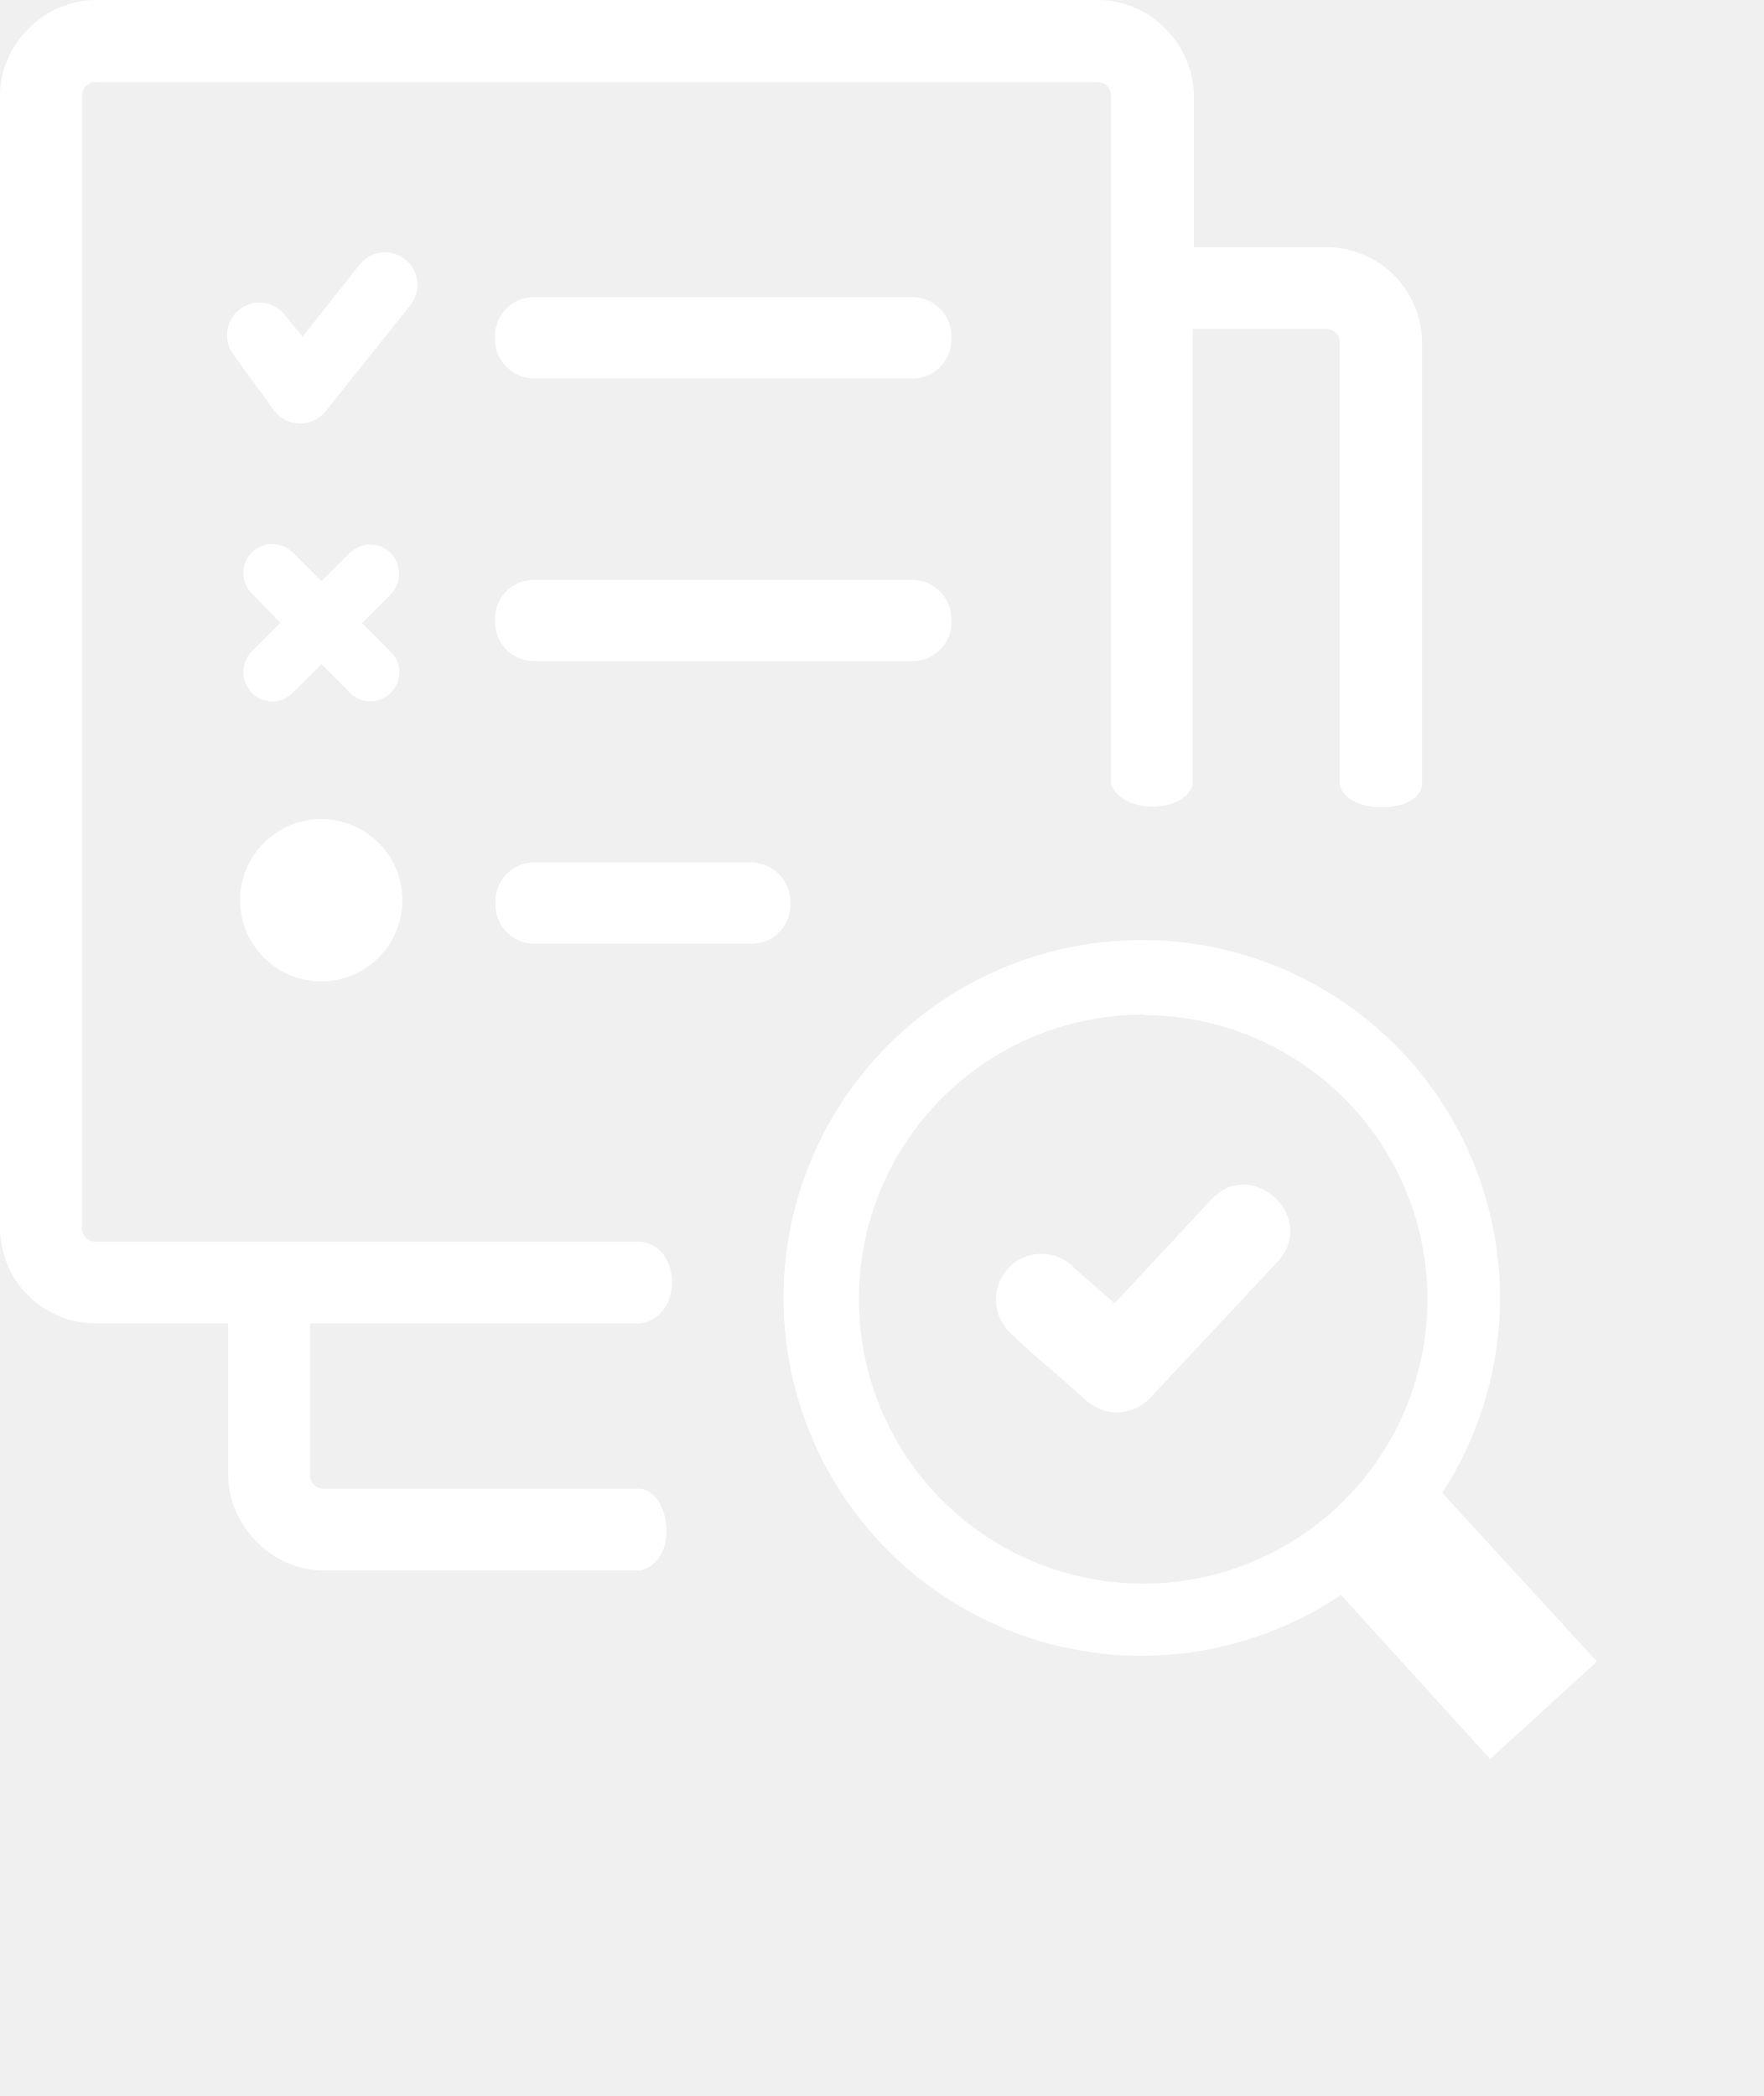
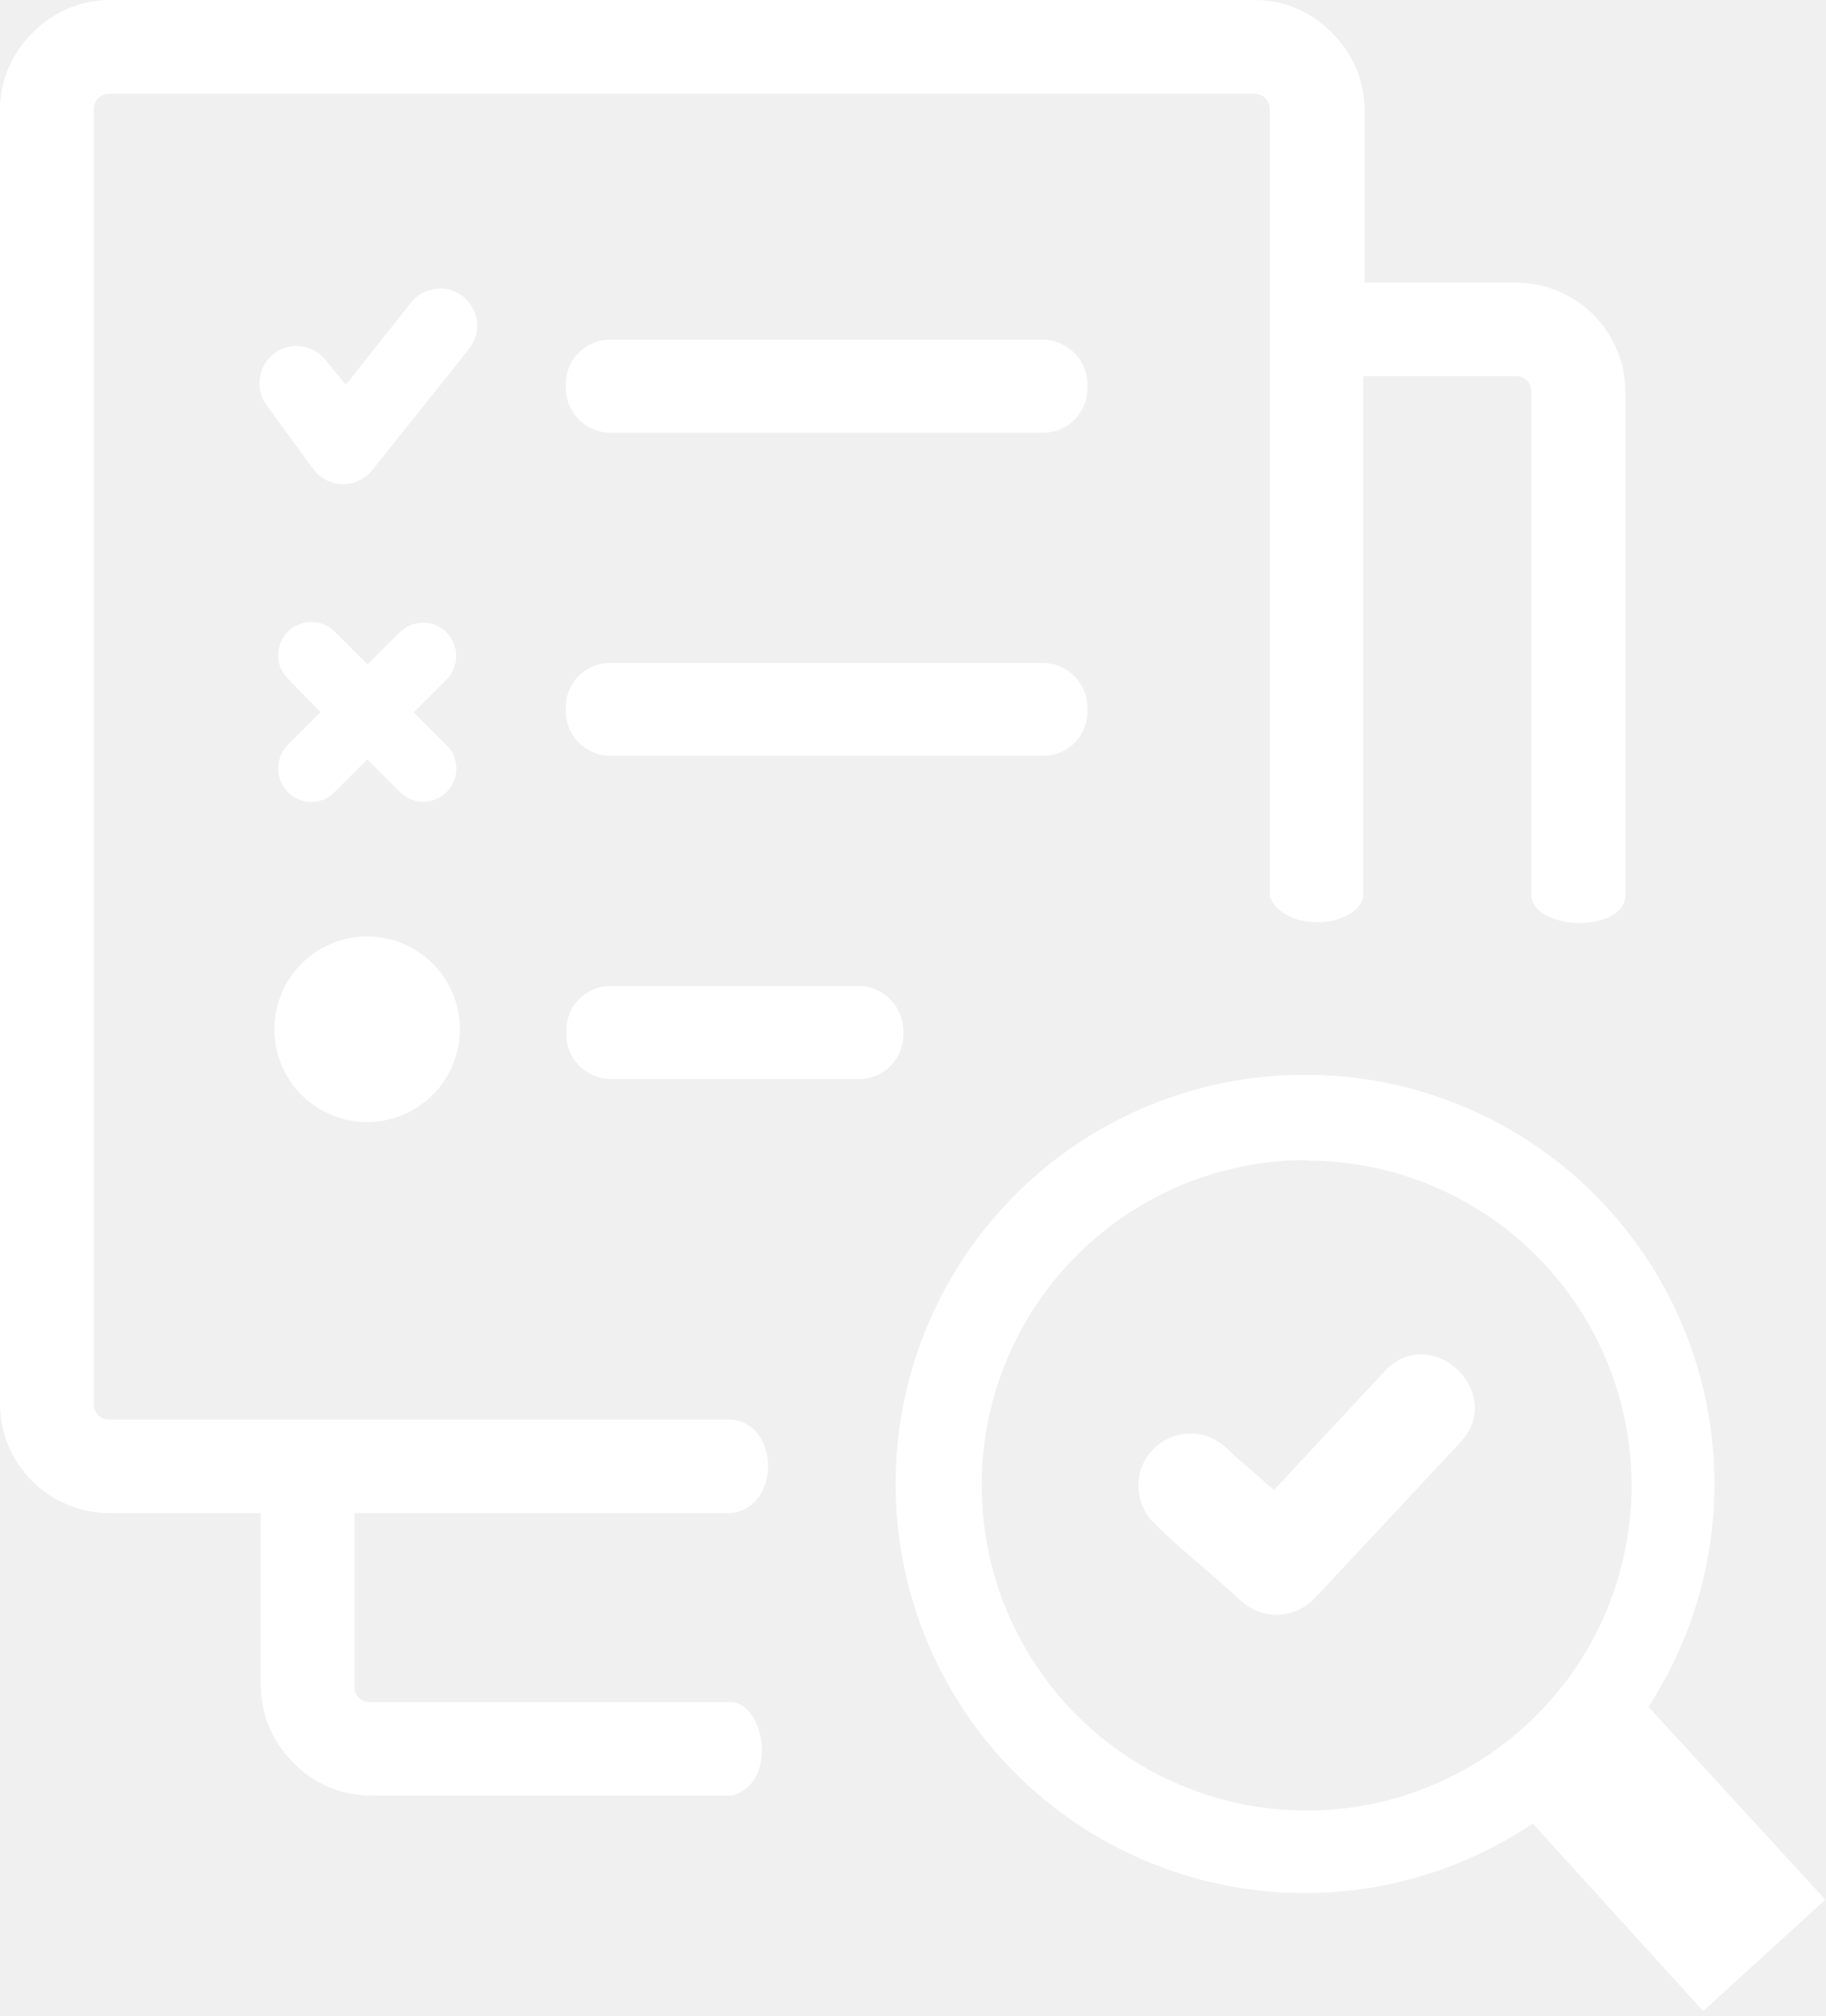
- <svg xmlns="http://www.w3.org/2000/svg" width="53" height="63" viewBox="0 0 53 63" fill="none">
-   <g clip-path="url(#clip0_736_15343)">
+ <svg xmlns="http://www.w3.org/2000/svg" width="48" height="53" viewBox="0 0 48 53" fill="none">
+   <g clip-path="url(#clip0_1207_3327)">
    <path fill-rule="evenodd" clip-rule="evenodd" d="M34.361 28.255C36.294 28.261 38.19 28.788 39.85 29.78C41.509 30.772 42.87 32.194 43.79 33.894C44.71 35.595 45.154 37.512 45.077 39.444C44.999 41.376 44.402 43.251 43.349 44.872L48 49.941L44.79 52.871L40.307 47.94C38.91 48.879 37.312 49.476 35.642 49.685C33.972 49.894 32.276 49.708 30.691 49.142C29.106 48.576 27.676 47.646 26.515 46.427C25.355 45.208 24.497 43.733 24.011 42.122C23.524 40.511 23.422 38.808 23.713 37.15C24.005 35.493 24.681 33.926 25.687 32.578C26.694 31.229 28.003 30.135 29.51 29.384C31.016 28.634 32.678 28.247 34.361 28.255ZM16.01 28.367C15.7 28.352 15.409 28.215 15.2 27.986C14.991 27.757 14.88 27.455 14.891 27.145C14.884 26.991 14.907 26.837 14.959 26.693C15.011 26.548 15.092 26.415 15.196 26.301C15.3 26.187 15.425 26.096 15.565 26.031C15.705 25.966 15.856 25.929 16.01 25.923H22.636C22.945 25.941 23.235 26.079 23.444 26.307C23.653 26.535 23.764 26.836 23.755 27.145C23.762 27.299 23.739 27.453 23.687 27.598C23.635 27.743 23.554 27.876 23.45 27.989C23.346 28.103 23.221 28.195 23.081 28.26C22.941 28.325 22.79 28.361 22.636 28.367H16.01ZM9.655 24.62C10.138 24.62 10.609 24.763 11.01 25.031C11.412 25.299 11.724 25.68 11.909 26.126C12.094 26.571 12.142 27.062 12.048 27.535C11.954 28.008 11.721 28.443 11.38 28.784C11.039 29.125 10.604 29.358 10.131 29.452C9.658 29.546 9.167 29.498 8.721 29.313C8.276 29.128 7.895 28.816 7.627 28.415C7.359 28.013 7.215 27.542 7.215 27.059C7.215 26.412 7.473 25.792 7.93 25.334C8.388 24.877 9.008 24.62 9.655 24.62ZM10.516 16.625C10.596 16.544 10.691 16.479 10.796 16.435C10.902 16.391 11.015 16.369 11.129 16.369C11.243 16.369 11.356 16.391 11.461 16.435C11.566 16.479 11.662 16.544 11.742 16.625C11.904 16.792 11.995 17.015 11.995 17.247C11.995 17.479 11.904 17.702 11.742 17.869L10.881 18.729L11.742 19.59C11.825 19.67 11.89 19.766 11.935 19.872C11.98 19.978 12.003 20.092 12.003 20.207C12.003 20.322 11.98 20.436 11.935 20.542C11.89 20.648 11.825 20.744 11.742 20.825C11.662 20.905 11.567 20.969 11.462 21.013C11.357 21.057 11.245 21.079 11.131 21.079C11.017 21.079 10.905 21.057 10.8 21.013C10.695 20.969 10.6 20.905 10.52 20.825L9.659 19.964L8.799 20.825C8.719 20.907 8.623 20.972 8.517 21.016C8.412 21.061 8.298 21.084 8.184 21.084C8.069 21.084 7.955 21.061 7.85 21.016C7.744 20.972 7.648 20.907 7.568 20.825C7.406 20.658 7.315 20.435 7.315 20.203C7.315 19.971 7.406 19.747 7.568 19.581L8.429 18.721L7.568 17.839C7.405 17.675 7.314 17.453 7.314 17.222C7.314 16.991 7.407 16.769 7.57 16.606C7.734 16.443 7.956 16.351 8.187 16.352C8.418 16.352 8.64 16.444 8.803 16.608L9.664 17.469L10.524 16.608L10.516 16.625ZM7.25 9.259C7.467 9.116 7.731 9.064 7.985 9.115C8.24 9.166 8.464 9.315 8.61 9.53L9.096 10.116L10.817 7.943C10.898 7.843 10.998 7.761 11.111 7.701C11.225 7.64 11.348 7.603 11.476 7.59C11.604 7.578 11.733 7.59 11.855 7.627C11.978 7.665 12.092 7.726 12.191 7.807C12.291 7.888 12.373 7.989 12.433 8.102C12.494 8.215 12.531 8.339 12.544 8.466C12.556 8.594 12.544 8.723 12.507 8.846C12.469 8.968 12.408 9.083 12.327 9.182L9.806 12.34C9.739 12.426 9.659 12.502 9.569 12.564C9.353 12.708 9.088 12.76 8.833 12.709C8.578 12.659 8.354 12.509 8.209 12.293L6.987 10.619C6.843 10.403 6.791 10.138 6.842 9.883C6.892 9.628 7.042 9.404 7.259 9.259H7.25ZM35.867 7.431H39.877C40.635 7.434 41.361 7.736 41.898 8.272C42.434 8.808 42.738 9.534 42.742 10.292V23.587C42.656 24.486 40.458 24.495 40.268 23.587V10.292C40.269 10.239 40.259 10.185 40.239 10.136C40.219 10.086 40.19 10.041 40.152 10.004C40.114 9.966 40.069 9.936 40.02 9.916C39.97 9.896 39.917 9.886 39.864 9.887H35.849V23.587C35.639 24.4 33.806 24.525 33.393 23.587V2.866C33.39 2.76 33.349 2.659 33.276 2.582C33.239 2.544 33.194 2.514 33.144 2.494C33.094 2.474 33.041 2.465 32.988 2.465H2.87C2.816 2.465 2.763 2.474 2.714 2.494C2.664 2.514 2.619 2.544 2.582 2.582C2.507 2.661 2.466 2.765 2.465 2.874V36.912C2.466 37.021 2.507 37.125 2.582 37.205C2.619 37.242 2.664 37.272 2.714 37.292C2.763 37.312 2.816 37.322 2.87 37.321H19.25C20.489 37.446 20.541 39.588 19.25 39.778H9.319V44.343C9.318 44.396 9.328 44.449 9.348 44.499C9.368 44.548 9.398 44.594 9.435 44.631C9.473 44.669 9.518 44.699 9.568 44.719C9.617 44.739 9.67 44.748 9.724 44.747H19.25C20.149 44.85 20.437 46.898 19.25 47.204H9.741C9.364 47.204 8.99 47.127 8.643 46.979C8.295 46.831 7.981 46.615 7.719 46.343C7.449 46.08 7.234 45.766 7.086 45.419C6.938 45.072 6.861 44.699 6.858 44.321V39.778H2.866C2.107 39.774 1.38 39.471 0.843 38.935C0.306 38.398 0.003 37.671 0 36.912L0 2.866C0.003 2.491 0.08 2.121 0.228 1.776C0.376 1.432 0.591 1.121 0.861 0.861C1.124 0.59 1.438 0.375 1.785 0.227C2.132 0.079 2.505 0.002 2.883 0L33.001 0C33.379 0.001 33.752 0.077 34.099 0.225C34.447 0.373 34.761 0.589 35.023 0.861C35.293 1.124 35.508 1.439 35.656 1.786C35.803 2.133 35.881 2.506 35.884 2.883V7.431H35.867ZM15.997 11.376C15.688 11.359 15.397 11.222 15.188 10.994C14.979 10.765 14.868 10.464 14.879 10.154C14.871 10 14.894 9.847 14.946 9.702C14.999 9.557 15.079 9.424 15.183 9.31C15.287 9.196 15.413 9.104 15.552 9.04C15.692 8.975 15.843 8.938 15.997 8.932H27.477C27.786 8.948 28.077 9.085 28.287 9.314C28.496 9.542 28.607 9.844 28.595 10.154C28.603 10.308 28.58 10.462 28.527 10.607C28.475 10.752 28.395 10.885 28.291 10.998C28.187 11.112 28.061 11.204 27.921 11.269C27.782 11.334 27.63 11.37 27.477 11.376H15.997ZM15.997 19.869C15.688 19.854 15.398 19.718 15.188 19.49C14.979 19.262 14.868 18.961 14.879 18.652C14.871 18.498 14.894 18.344 14.946 18.199C14.999 18.054 15.079 17.921 15.183 17.808C15.287 17.694 15.413 17.602 15.552 17.537C15.692 17.473 15.843 17.436 15.997 17.43H27.477C27.786 17.445 28.077 17.582 28.287 17.811C28.496 18.04 28.607 18.342 28.595 18.652C28.603 18.805 28.58 18.959 28.527 19.104C28.475 19.248 28.394 19.381 28.29 19.494C28.186 19.608 28.061 19.699 27.921 19.764C27.781 19.828 27.63 19.864 27.477 19.869H15.997ZM30.312 40.014C30.258 39.955 30.209 39.892 30.166 39.825C30.122 39.757 30.085 39.685 30.054 39.61C29.935 39.343 29.905 39.045 29.968 38.76C30.031 38.475 30.184 38.218 30.403 38.026C30.623 37.833 30.898 37.716 31.189 37.692C31.48 37.667 31.771 37.736 32.02 37.889C32.096 37.936 32.167 37.99 32.231 38.052C32.605 38.41 32.726 38.483 33.139 38.857L33.5 39.175L36.422 36.039C37.657 34.748 39.627 36.628 38.392 37.932L34.748 41.83L34.563 42.024C34.318 42.282 33.982 42.435 33.626 42.45C33.271 42.465 32.923 42.342 32.657 42.105C32.562 42.024 32.468 41.933 32.373 41.847C32.149 41.649 31.917 41.443 31.68 41.241C31.138 40.772 30.82 40.514 30.316 40.006L30.312 40.014ZM34.369 30.51C36.059 30.512 37.711 31.015 39.116 31.955C40.52 32.896 41.614 34.231 42.259 35.794C42.904 37.356 43.071 39.075 42.739 40.732C42.408 42.389 41.592 43.911 40.395 45.105C39.199 46.298 37.675 47.11 36.017 47.438C34.358 47.765 32.64 47.594 31.08 46.945C29.519 46.296 28.186 45.199 27.249 43.792C26.312 42.385 25.813 40.732 25.816 39.042C25.816 37.919 26.037 36.807 26.467 35.77C26.897 34.733 27.527 33.79 28.322 32.997C29.116 32.203 30.059 31.574 31.097 31.145C32.134 30.716 33.246 30.496 34.369 30.497V30.51Z" fill="white" />
  </g>
  <defs>
-     <clipPath id="clip0_736_15343">
+     <clipPath id="clip0_1207_3327">
      <rect width="48" height="52.871" fill="white" />
    </clipPath>
  </defs>
</svg>
